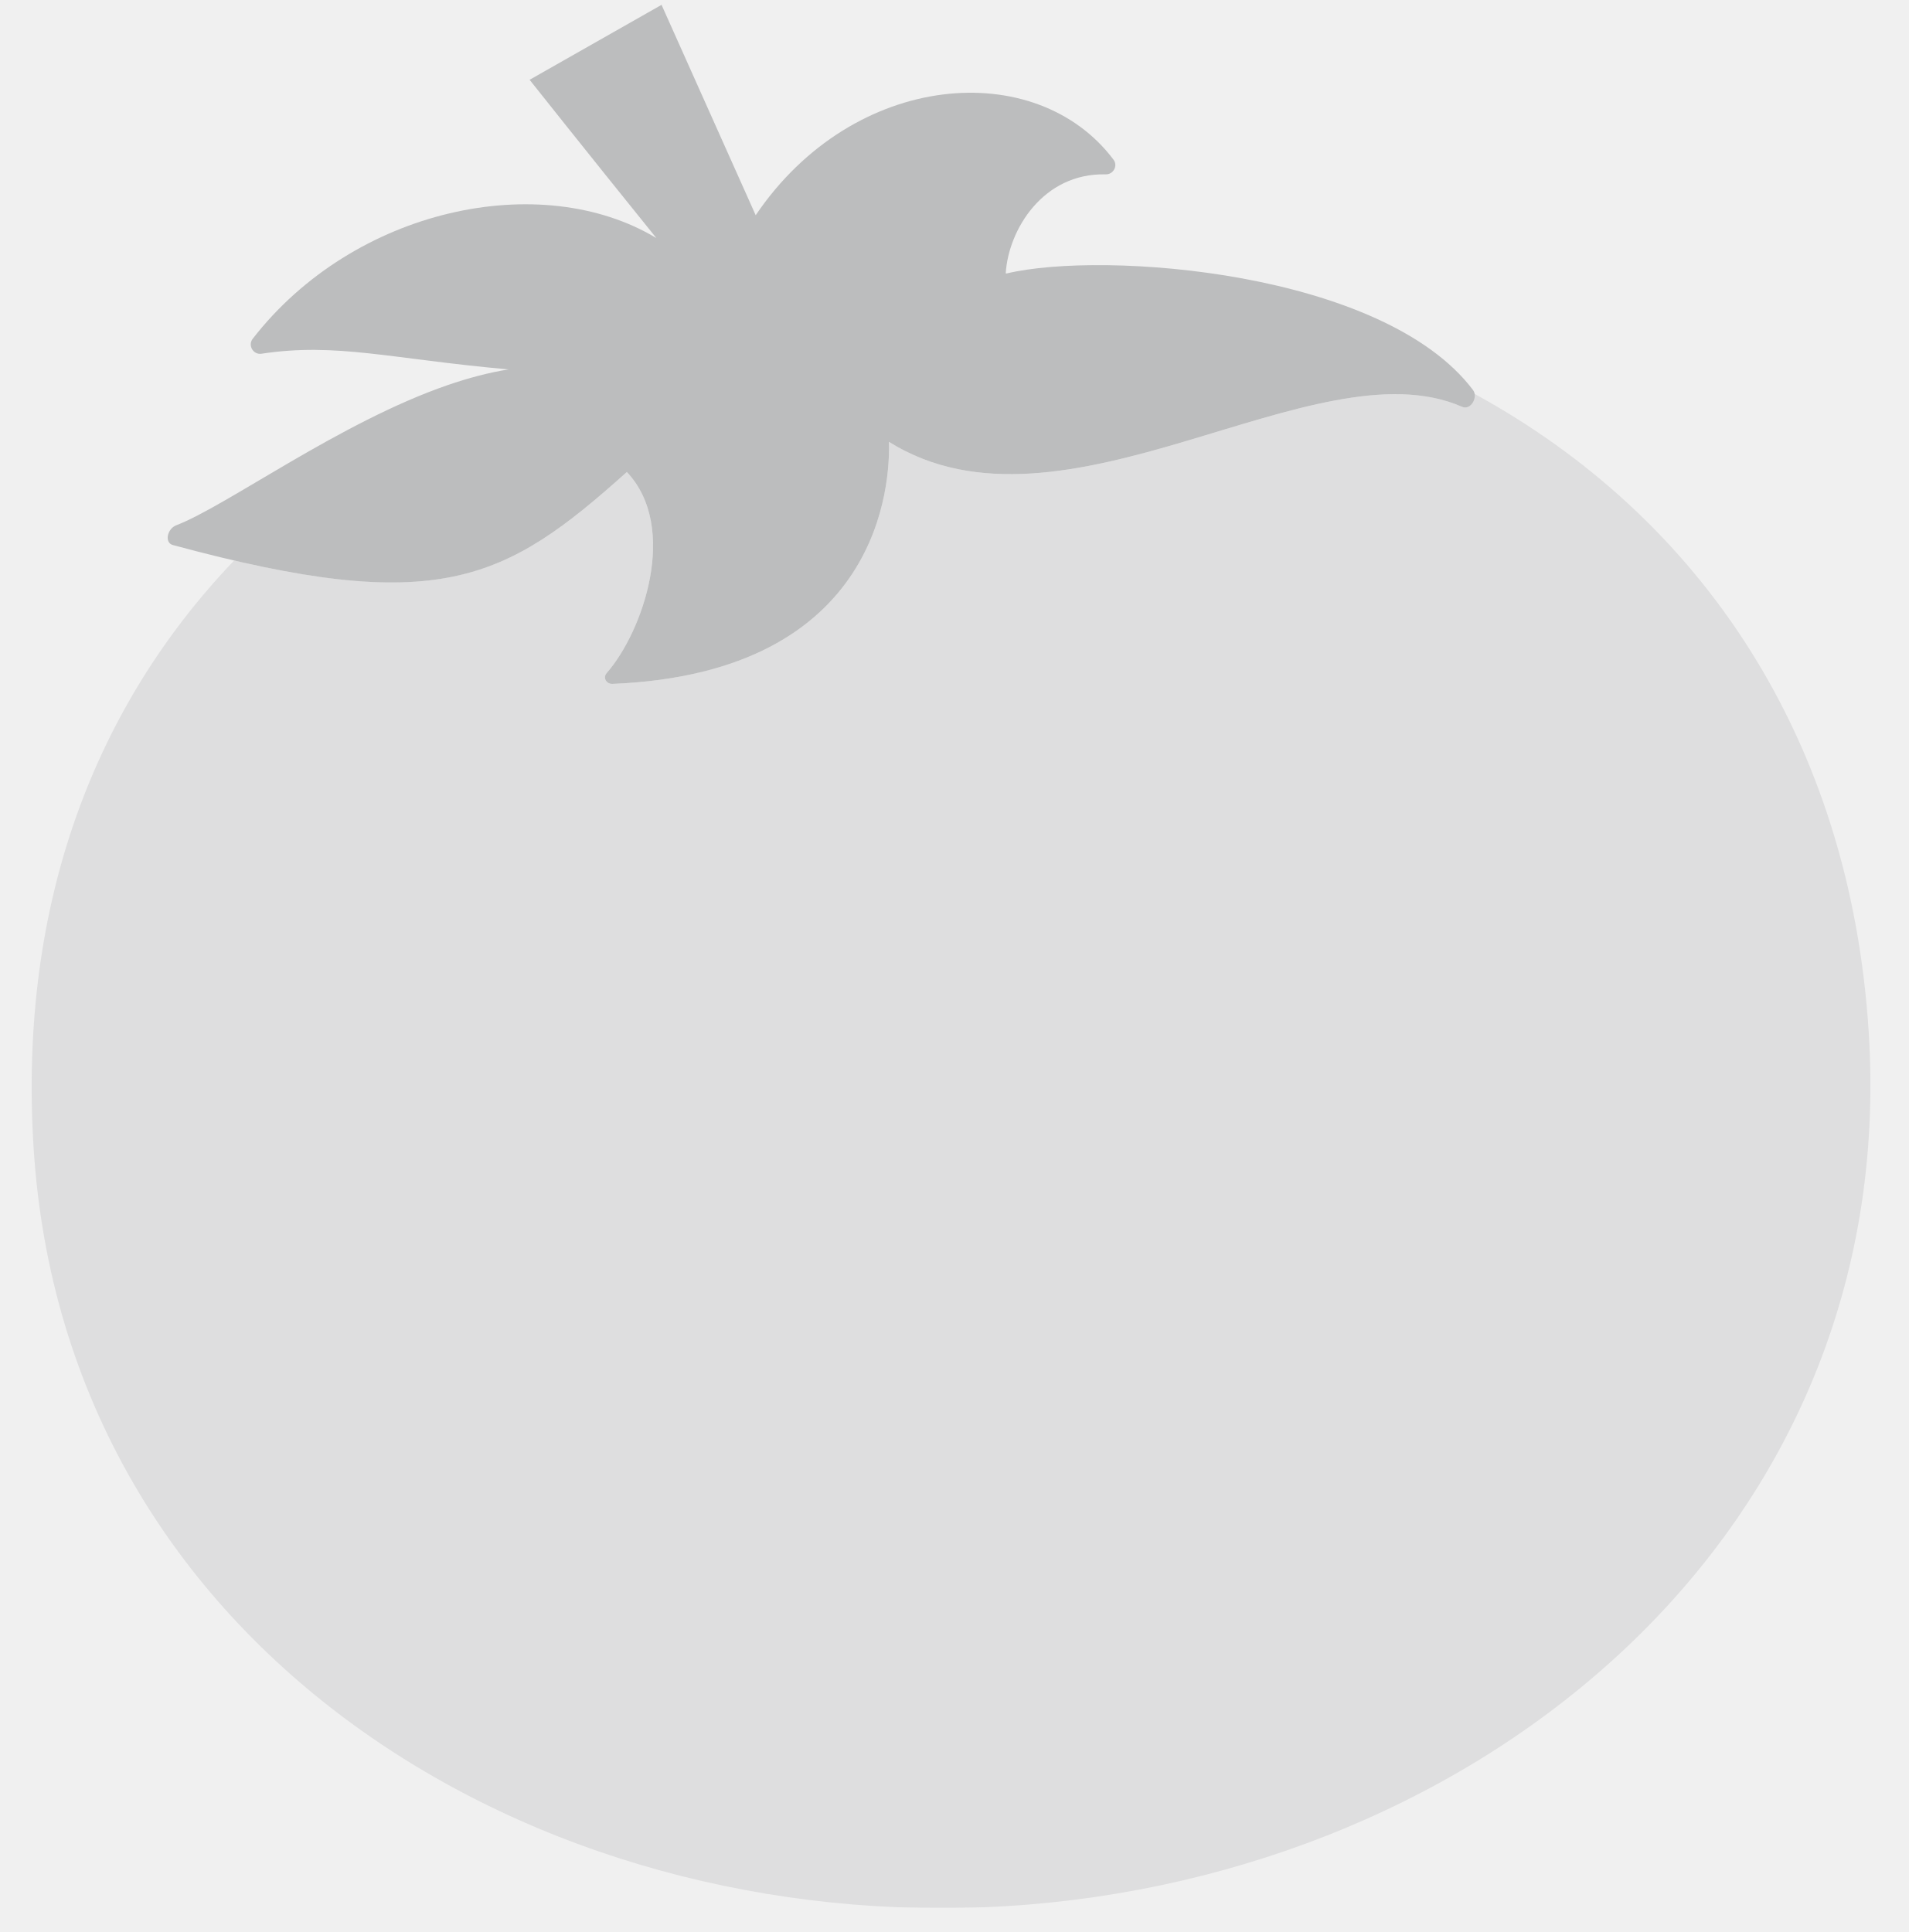
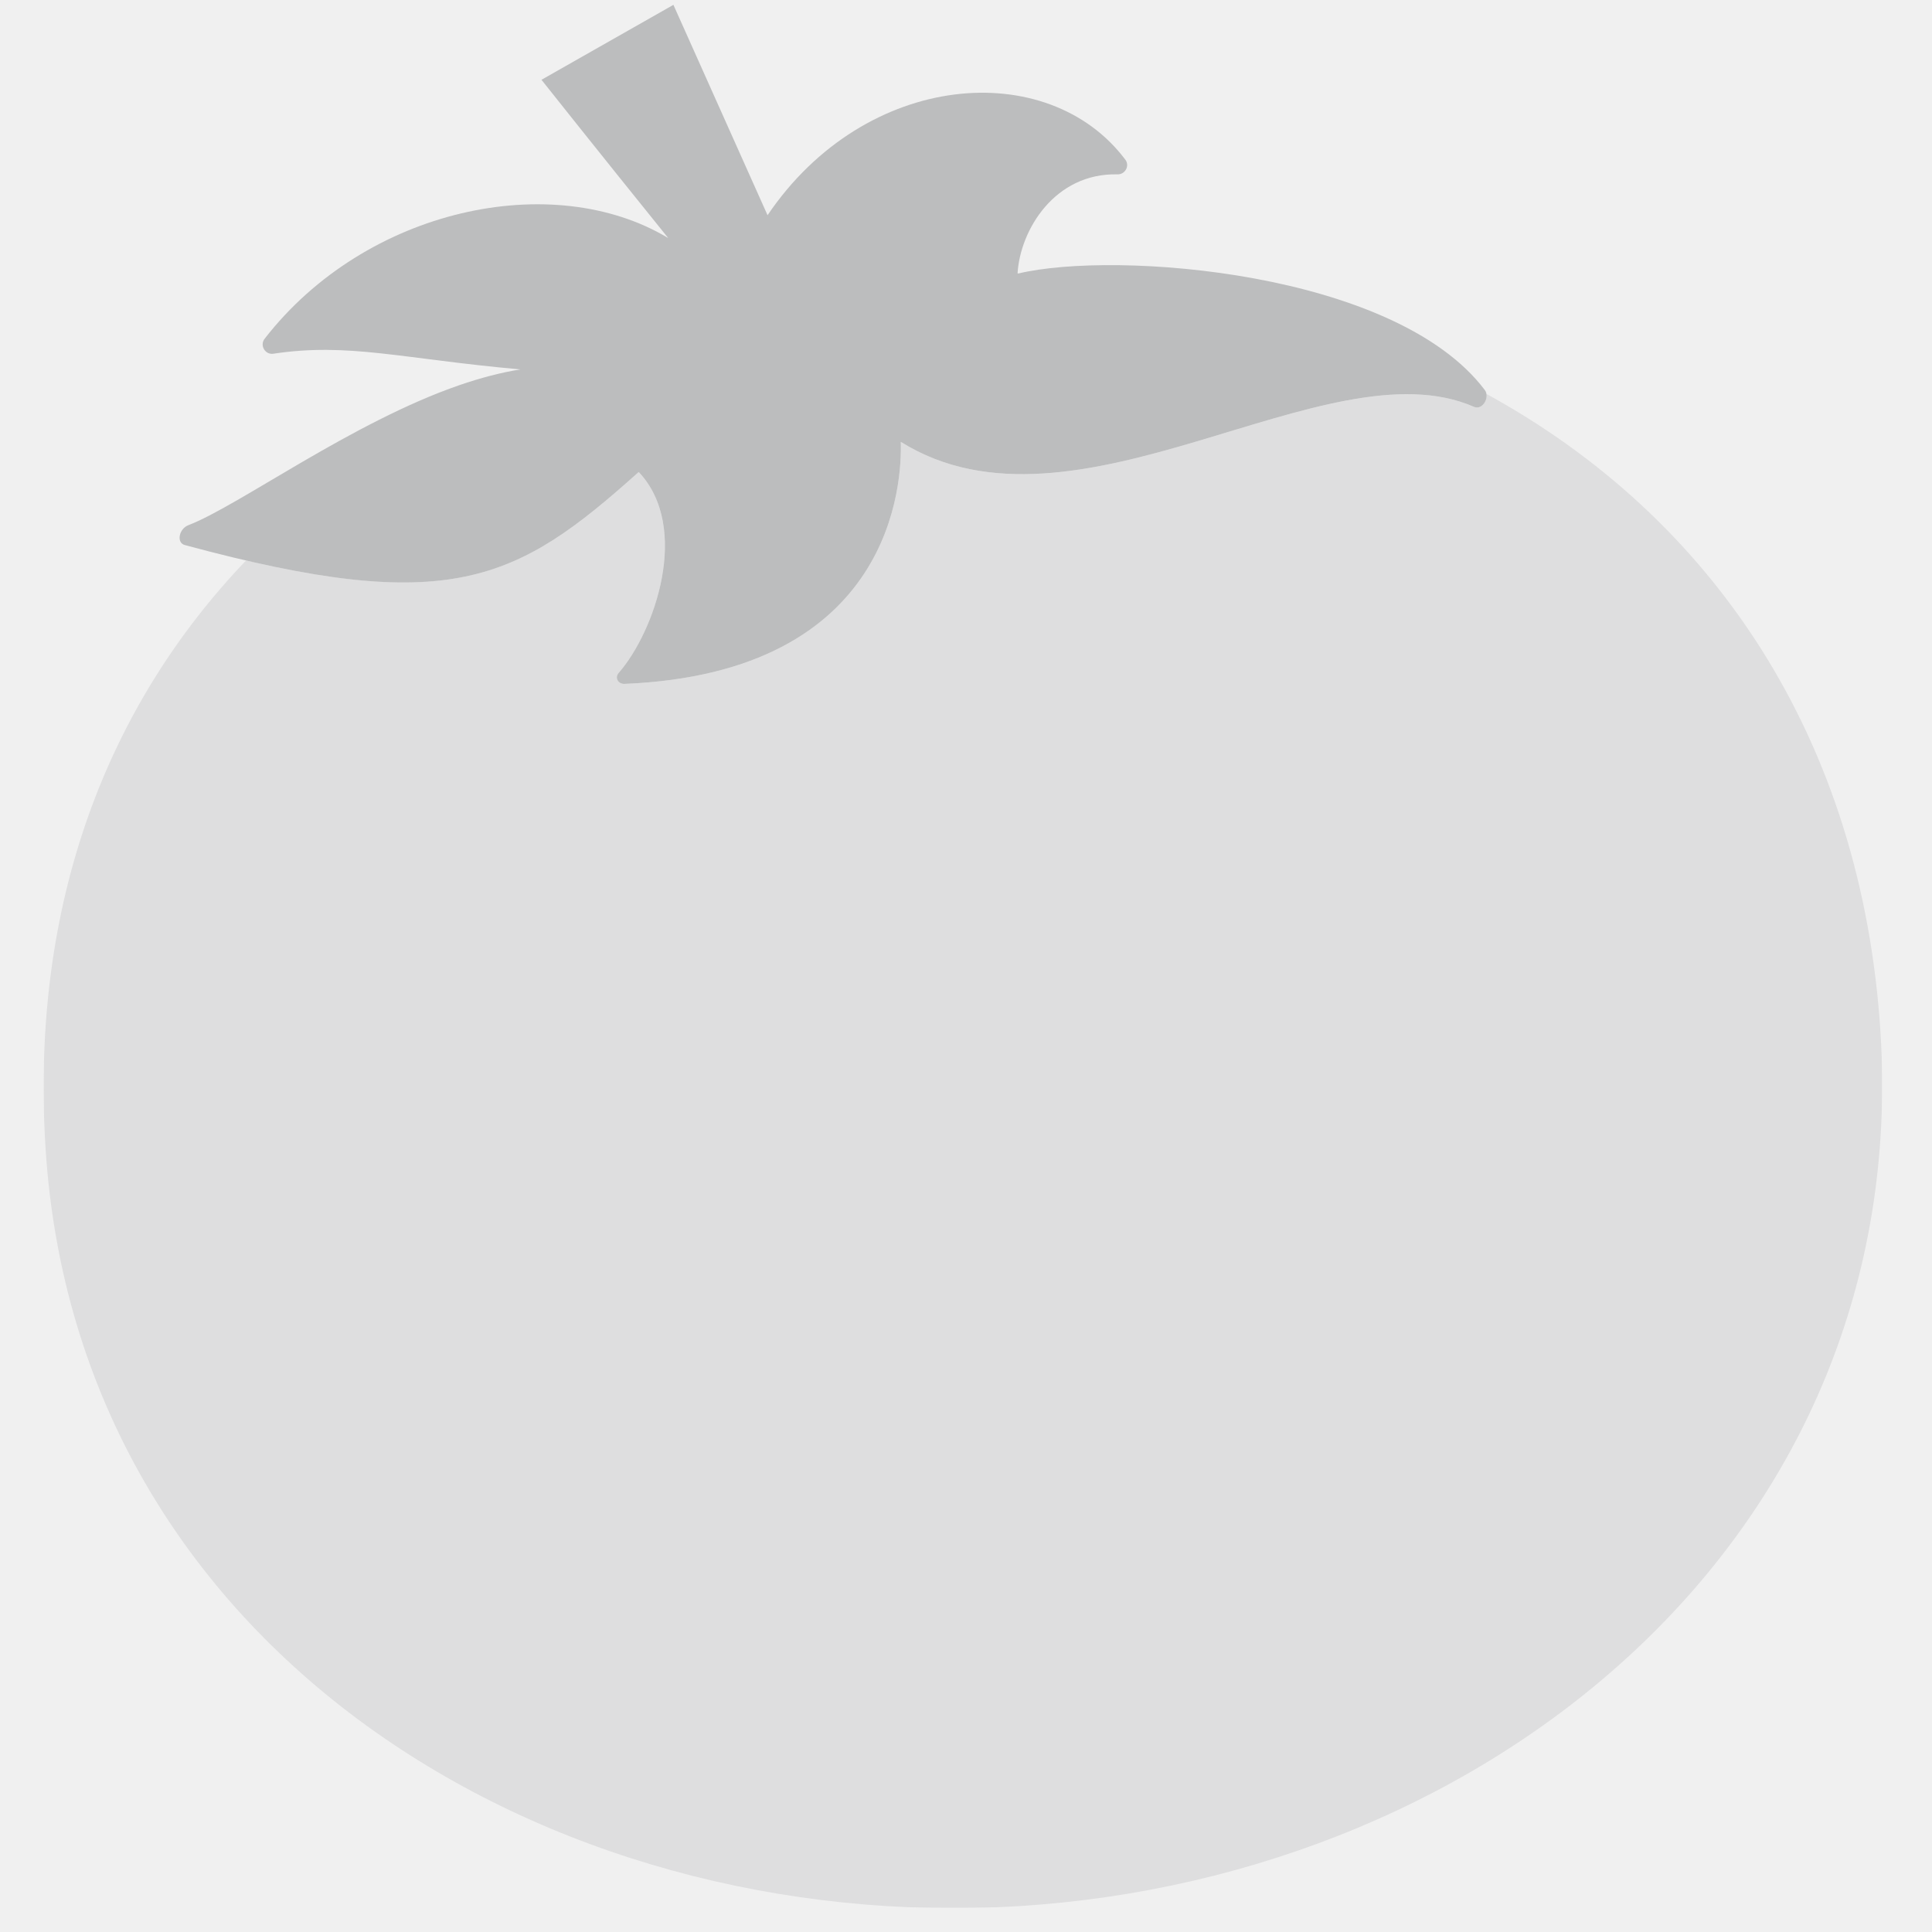
- <svg xmlns="http://www.w3.org/2000/svg" xmlns:xlink="http://www.w3.org/1999/xlink" width="80px" height="81px" viewBox="0 0 80 81" version="1.1">
+ <svg xmlns="http://www.w3.org/2000/svg" xmlns:xlink="http://www.w3.org/1999/xlink" width="16px" height="16px" viewBox="0 0 80 81" version="1.1">
  <defs>
    <polygon id="path-1" points="0 0.247 77.083 0.247 77.083 63.715 0 63.715" />
  </defs>
  <g id="Icons/Tomatometer-&amp;-AS/No-Tomatometer" stroke="none" stroke-width="1" fill="none" fill-rule="evenodd">
    <g id="Icons/Tomatometer-&amp;-AS/fresh-Copy">
      <g id="Group">
        <rect id="Rectangle-Copy-2" fill="#000000" opacity="0" x="0" y="0" width="80" height="80" />
        <g id="RT_Fresh_Tomato_RGB-(1)" transform="translate(1.327801, 0)">
          <g id="Group-3" transform="translate(0, 16.26556)">
            <mask id="mask-2" fill="white">
              <use xlink:href="#path-1" />
            </mask>
            <g id="Clip-2" />
            <path d="M77.014,27.043 C76.242,14.674 69.952,5.42 60.488,0.247 C60.541,0.548 60.273,0.925 59.968,0.792 C53.777,-1.916 43.275,6.848 35.937,2.258 C35.992,3.905 35.67,11.94 24.352,12.406 C24.084,12.417 23.937,12.144 24.106,11.951 C25.62,10.225 27.148,5.854 24.951,3.523 C20.245,7.74 17.512,9.327 8.488,7.233 C2.711,13.274 -0.563,21.542 0.08,31.841 C1.391,52.866 21.085,64.885 40.917,63.647 C60.747,62.411 78.325,48.068 77.014,27.043" id="Fill-1" fill="#DEDEDF" mask="url(#mask-2)" />
          </g>
          <path d="M40.872,11.465 C44.947,10.494 56.668,11.37 60.423,16.352 C60.649,16.651 60.331,17.216 59.968,17.057 C53.777,14.349 43.275,23.113 35.937,18.524 C35.992,20.171 35.67,28.206 24.352,28.672 C24.084,28.683 23.937,28.41 24.106,28.217 C25.62,26.49 27.148,22.119 24.951,19.789 C19.824,24.383 17.045,25.859 5.919,22.851 C5.555,22.753 5.679,22.168 6.066,22.02 C8.169,21.217 12.933,17.697 17.441,16.145 C18.299,15.85 19.154,15.621 19.989,15.488 C15.026,15.044 12.789,14.354 9.633,14.83 C9.287,14.882 9.052,14.48 9.266,14.203 C13.519,8.725 21.354,7.071 26.188,9.981 C23.208,6.289 20.874,3.345 20.874,3.345 L26.405,0.203 C26.405,0.203 28.689,5.308 30.352,9.023 C34.466,2.945 42.12,2.384 45.354,6.697 C45.546,6.953 45.345,7.318 45.025,7.31 C42.393,7.246 40.943,9.64 40.834,11.461 L40.872,11.465" id="Fill-4" fill="#BCBDBE" />
        </g>
      </g>
    </g>
  </g>
</svg>
